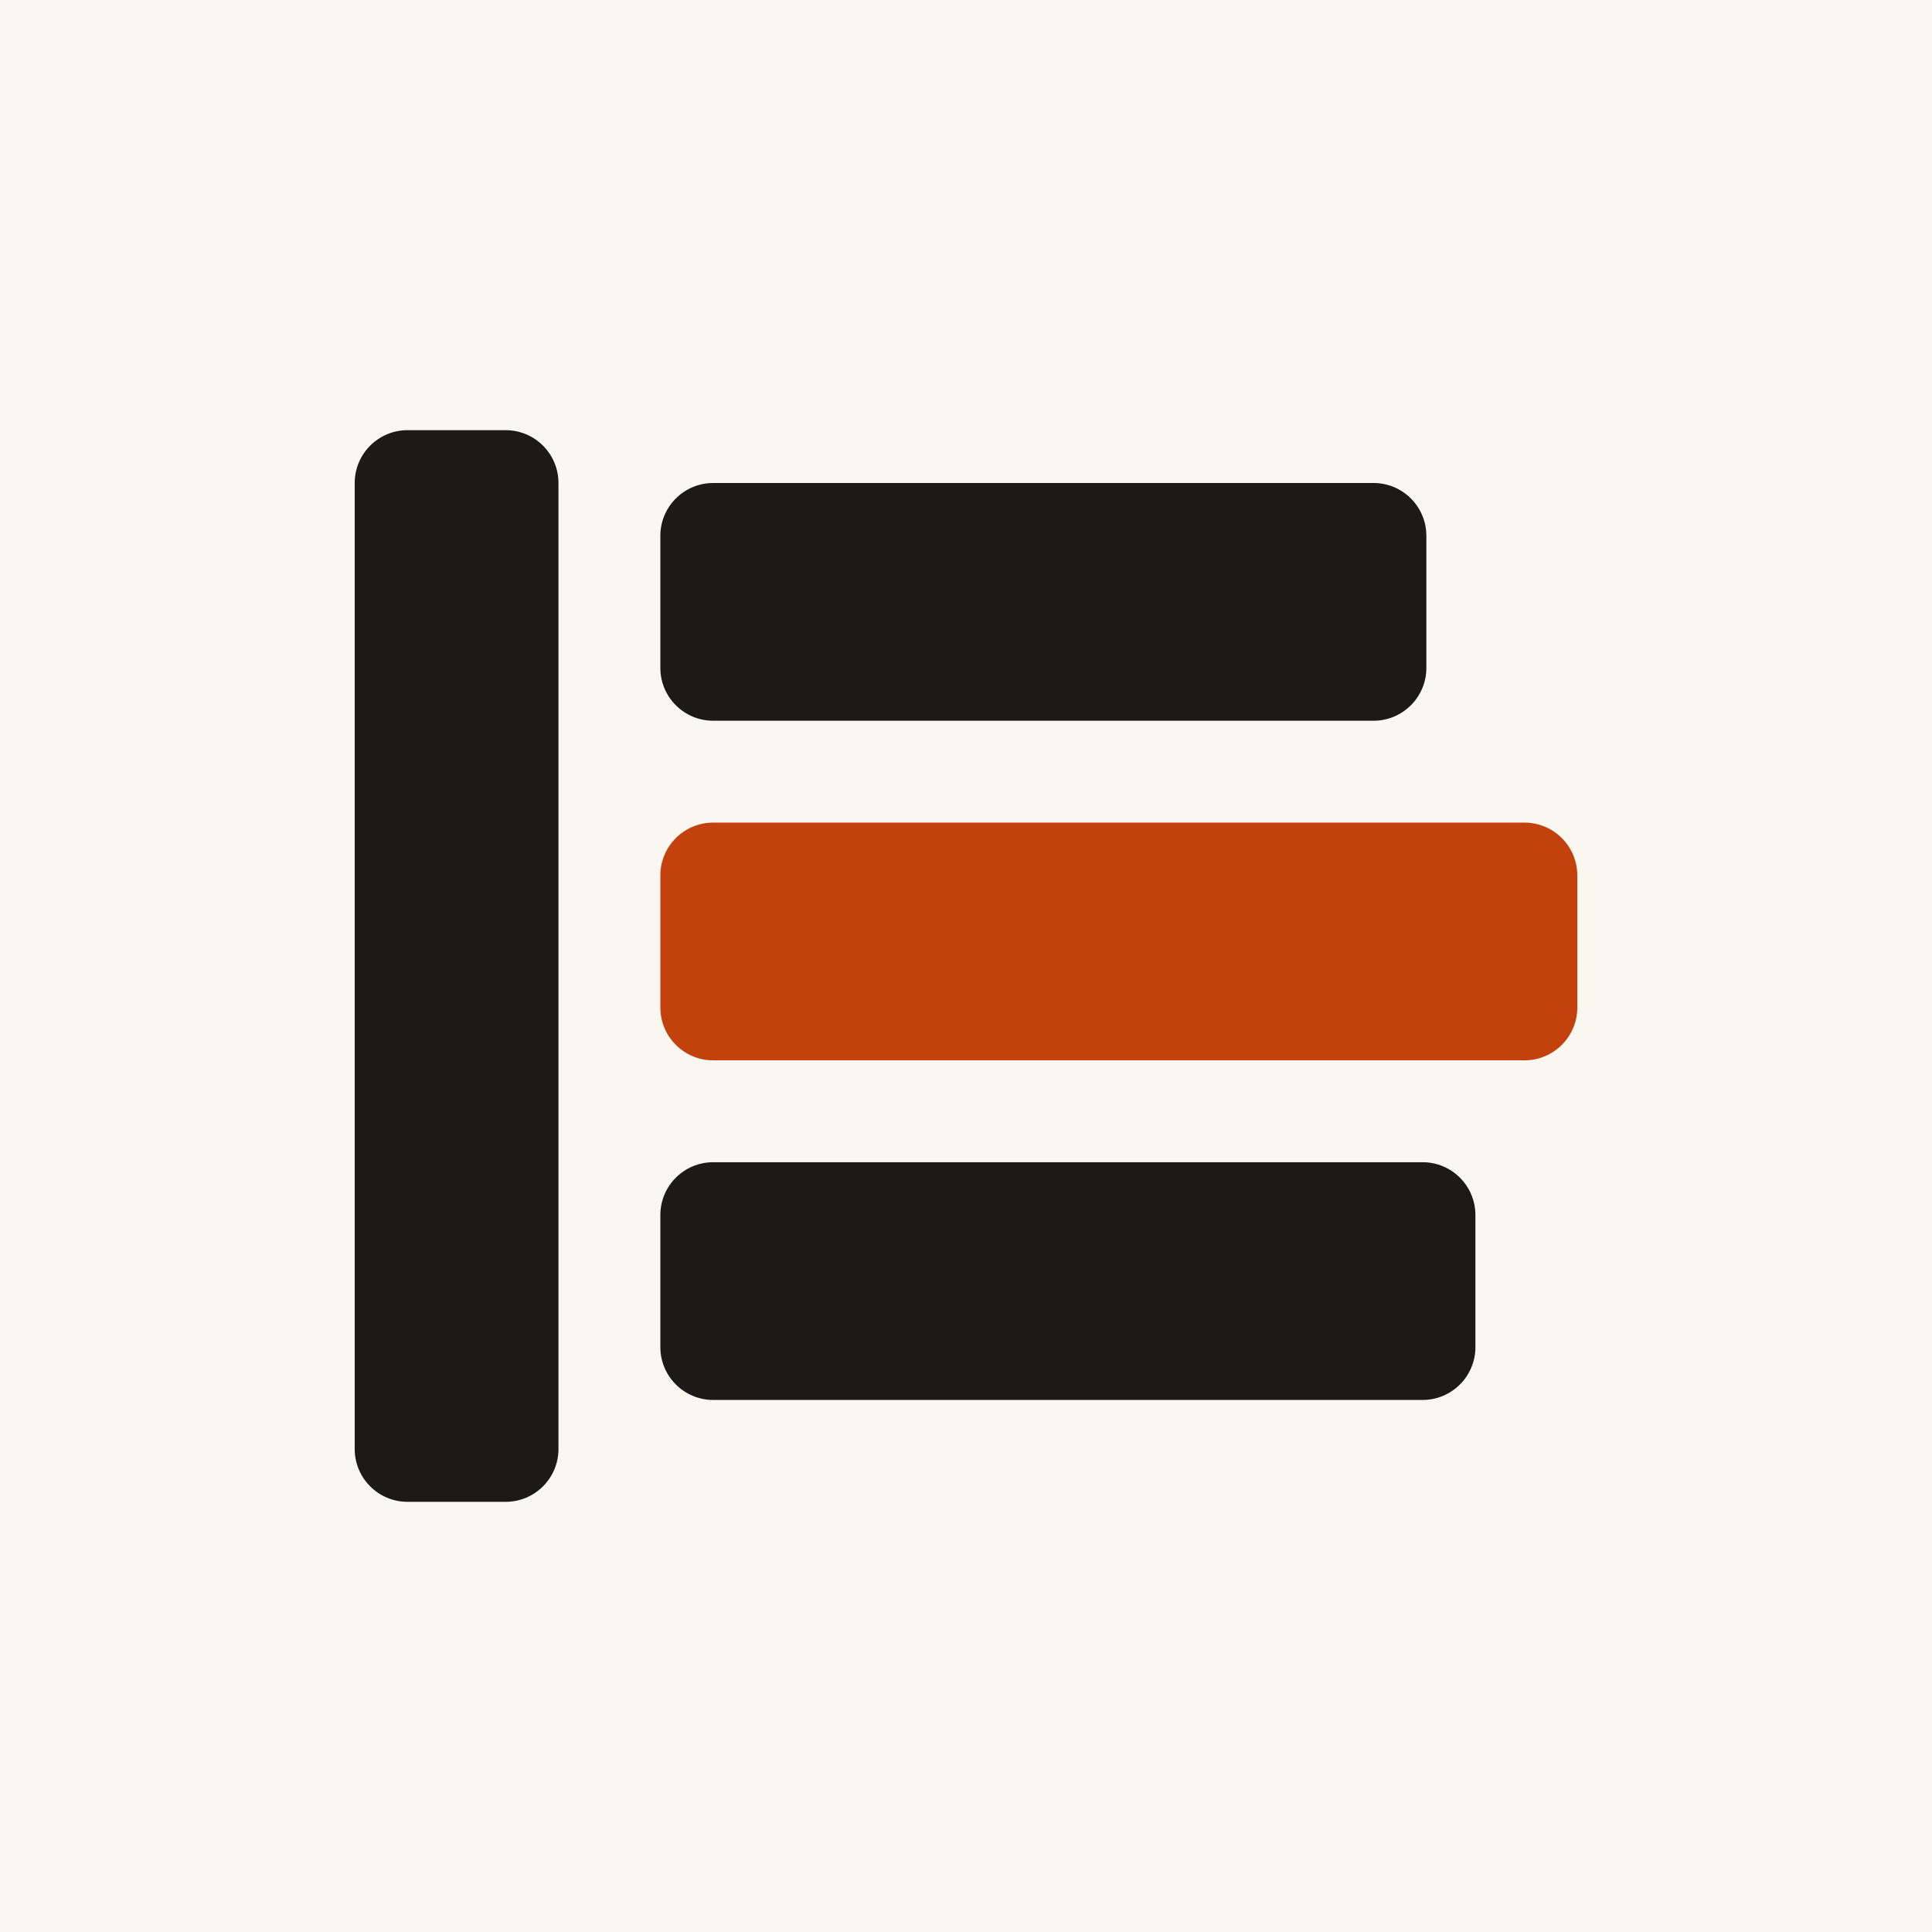
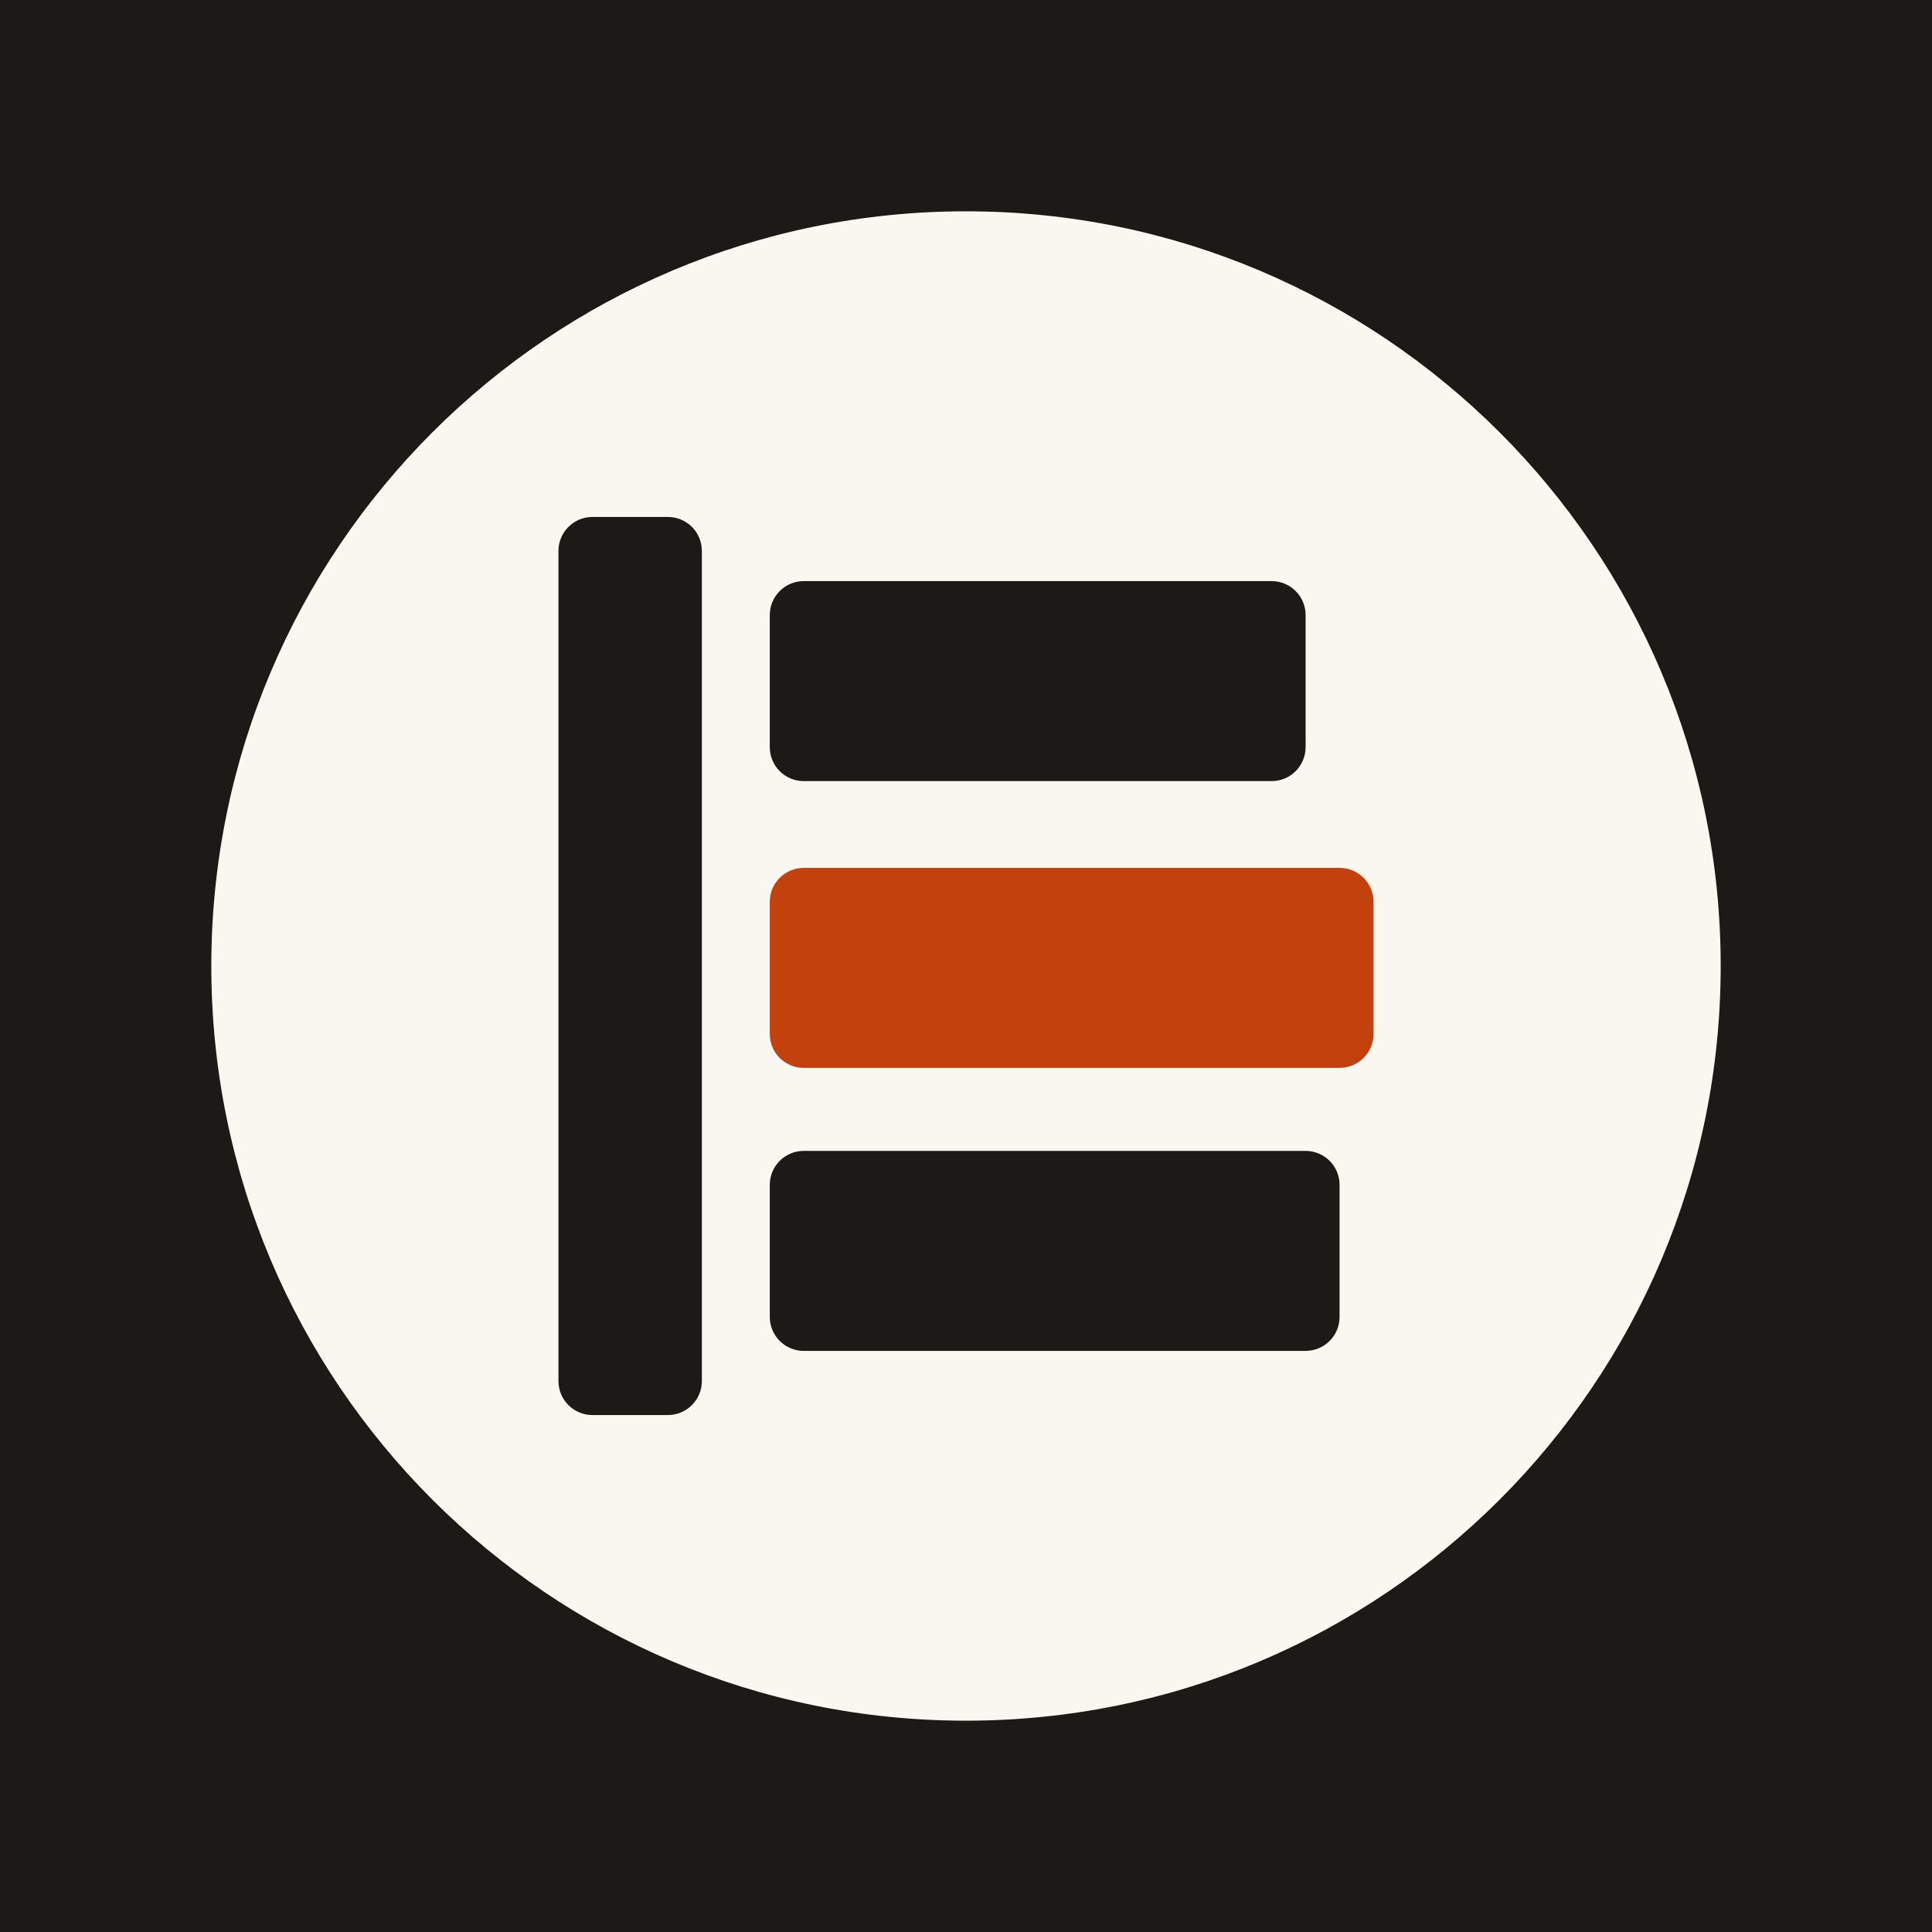
<svg xmlns="http://www.w3.org/2000/svg" viewBox="0 0 512 512" width="512" height="512" role="img" aria-hidden="true">
-   <rect width="512" height="512" fill="#FAF7F0" />
-   <rect x="94" y="114" width="54" height="284" rx="14" fill="#1C1917" />
-   <rect x="175" y="128" width="203" height="63" rx="14" fill="#1C1917" />
-   <rect x="175" y="218" width="243" height="63" rx="14" fill="#C2410C" />
-   <rect x="175" y="308" width="216" height="63" rx="14" fill="#1C1917" />
+   <rect x="0" y="0" width="512" height="512" fill="#1C1917" />
+   <circle cx="256" cy="256" r="200" fill="#FAF7F0" />
+   <rect x="148" y="137" width="38" height="238" rx="9" fill="#1C1917" />
+   <rect x="204" y="154" width="142" height="53" rx="9" fill="#1C1917" />
+   <rect x="204" y="230" width="160" height="53" rx="9" fill="#C2410C" />
+   <rect x="204" y="305" width="151" height="53" rx="9" fill="#1C1917" />
</svg>
